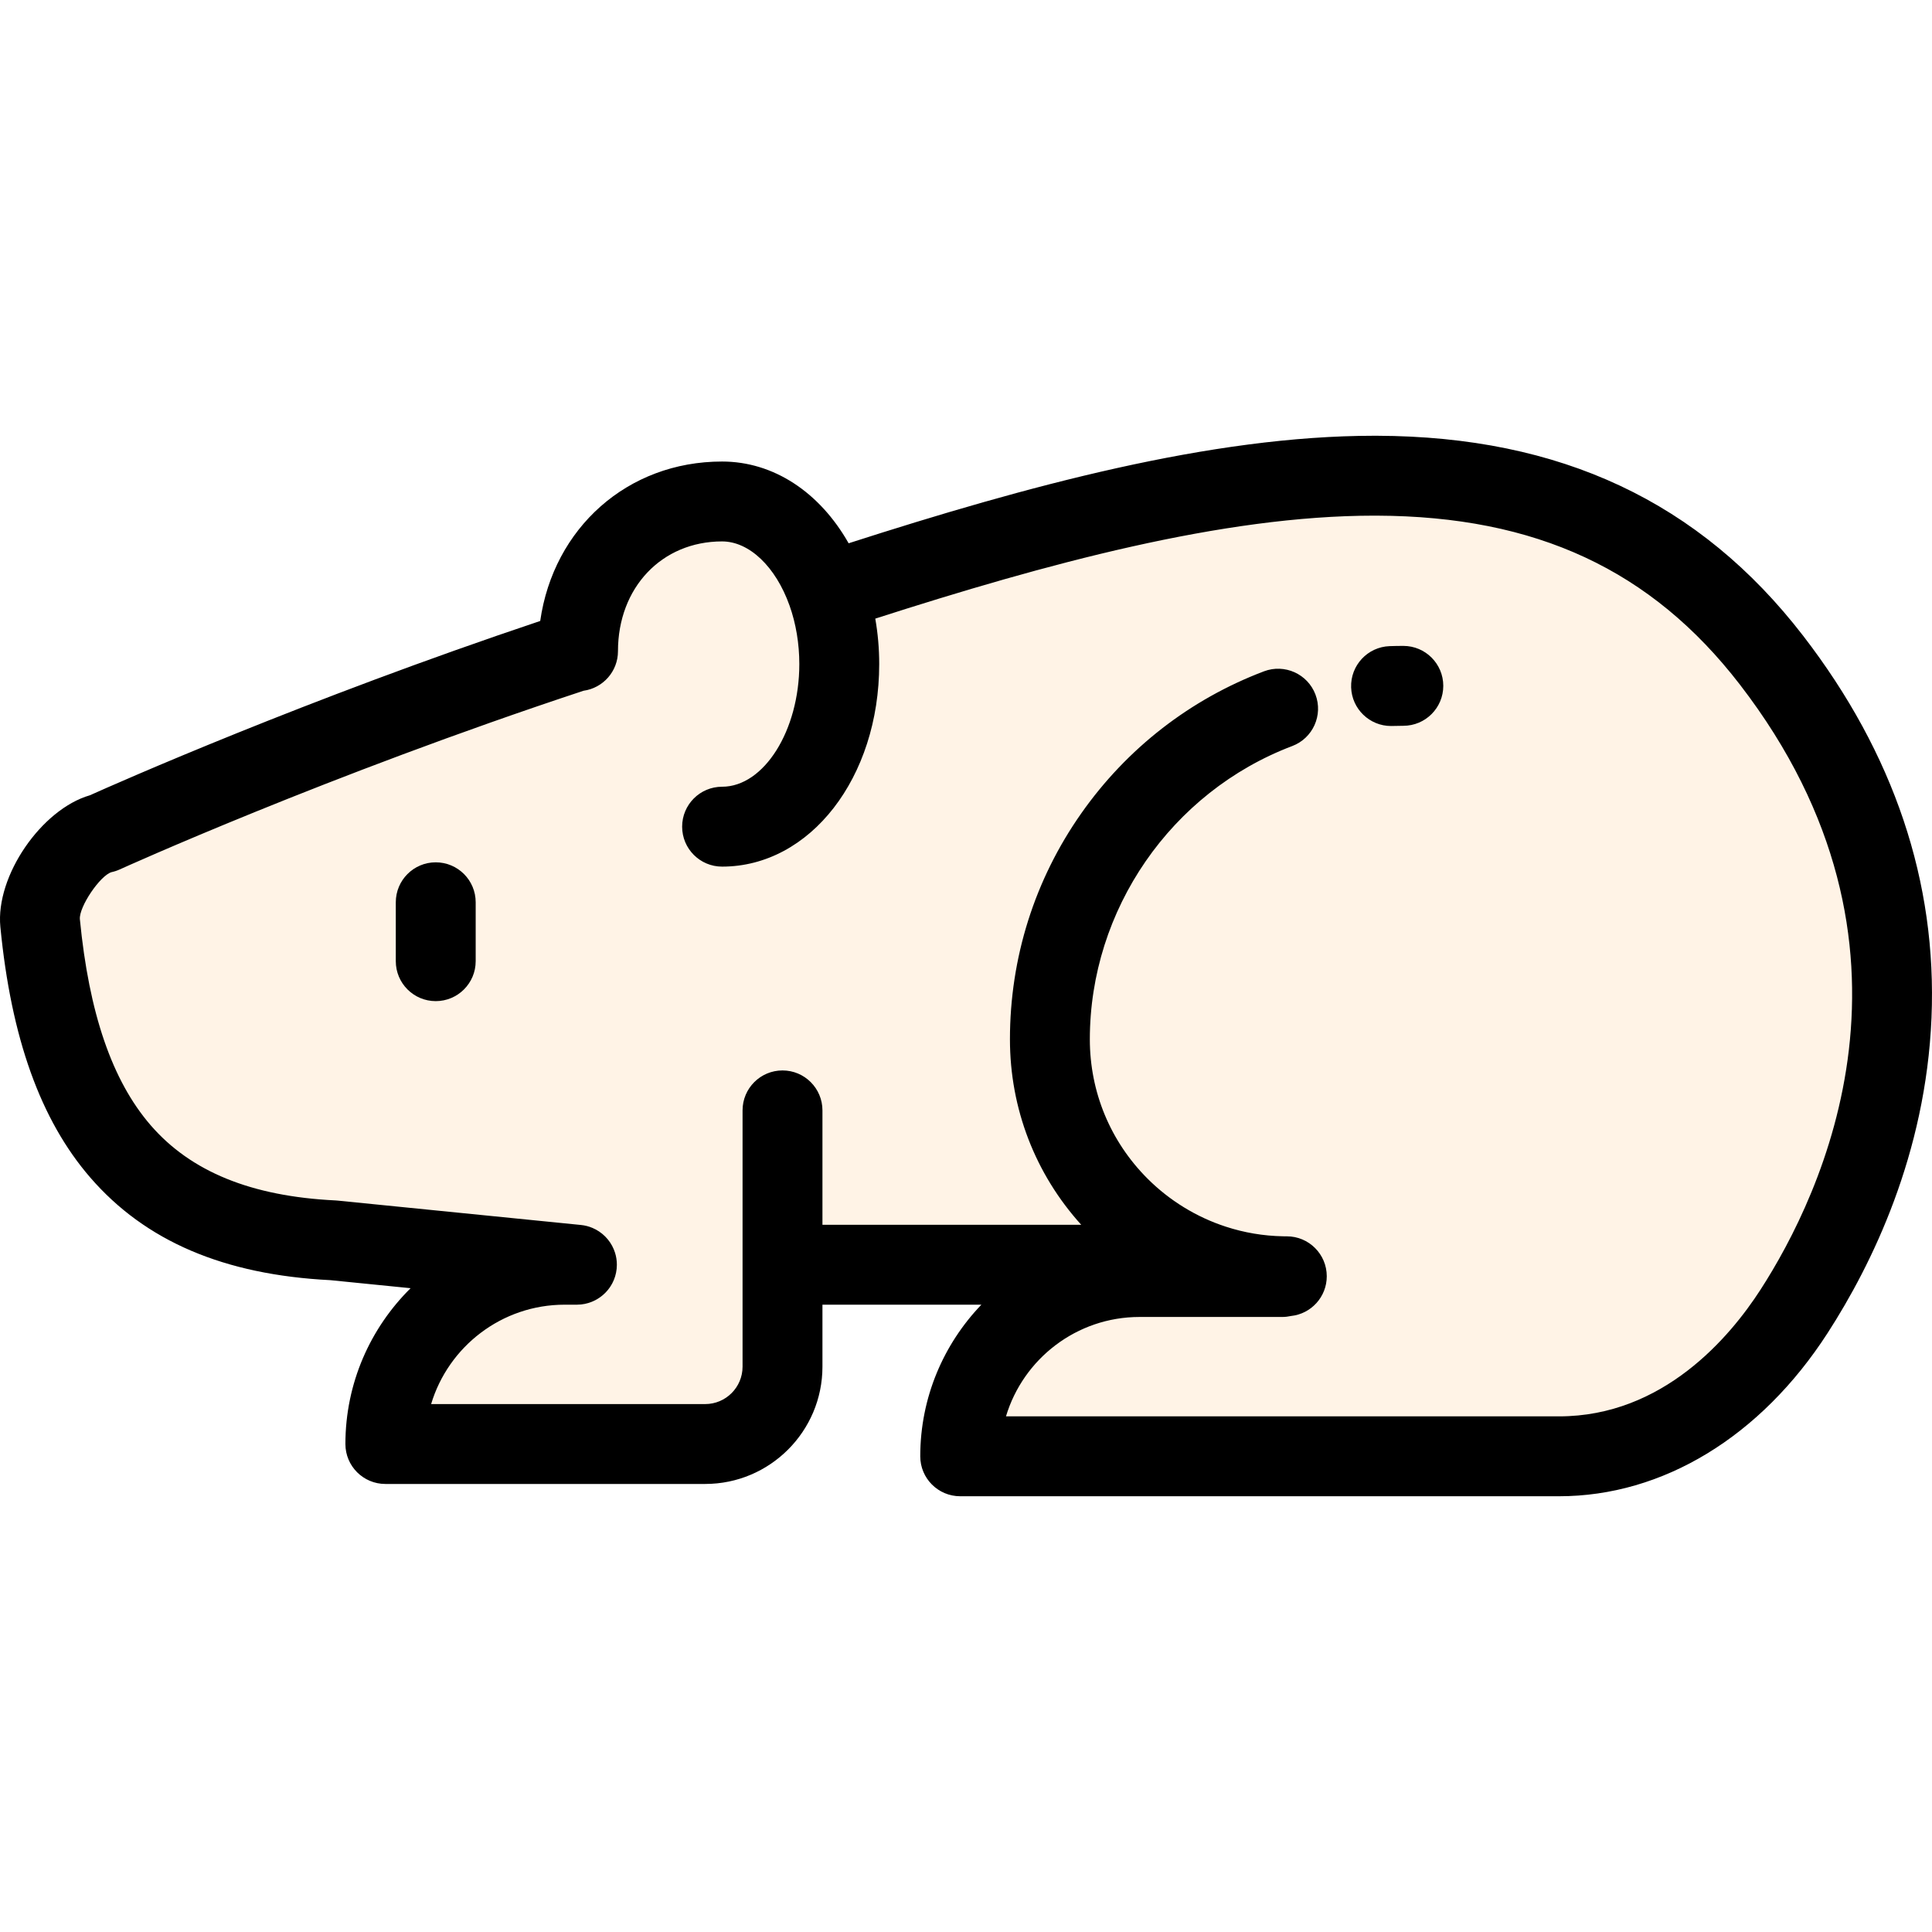
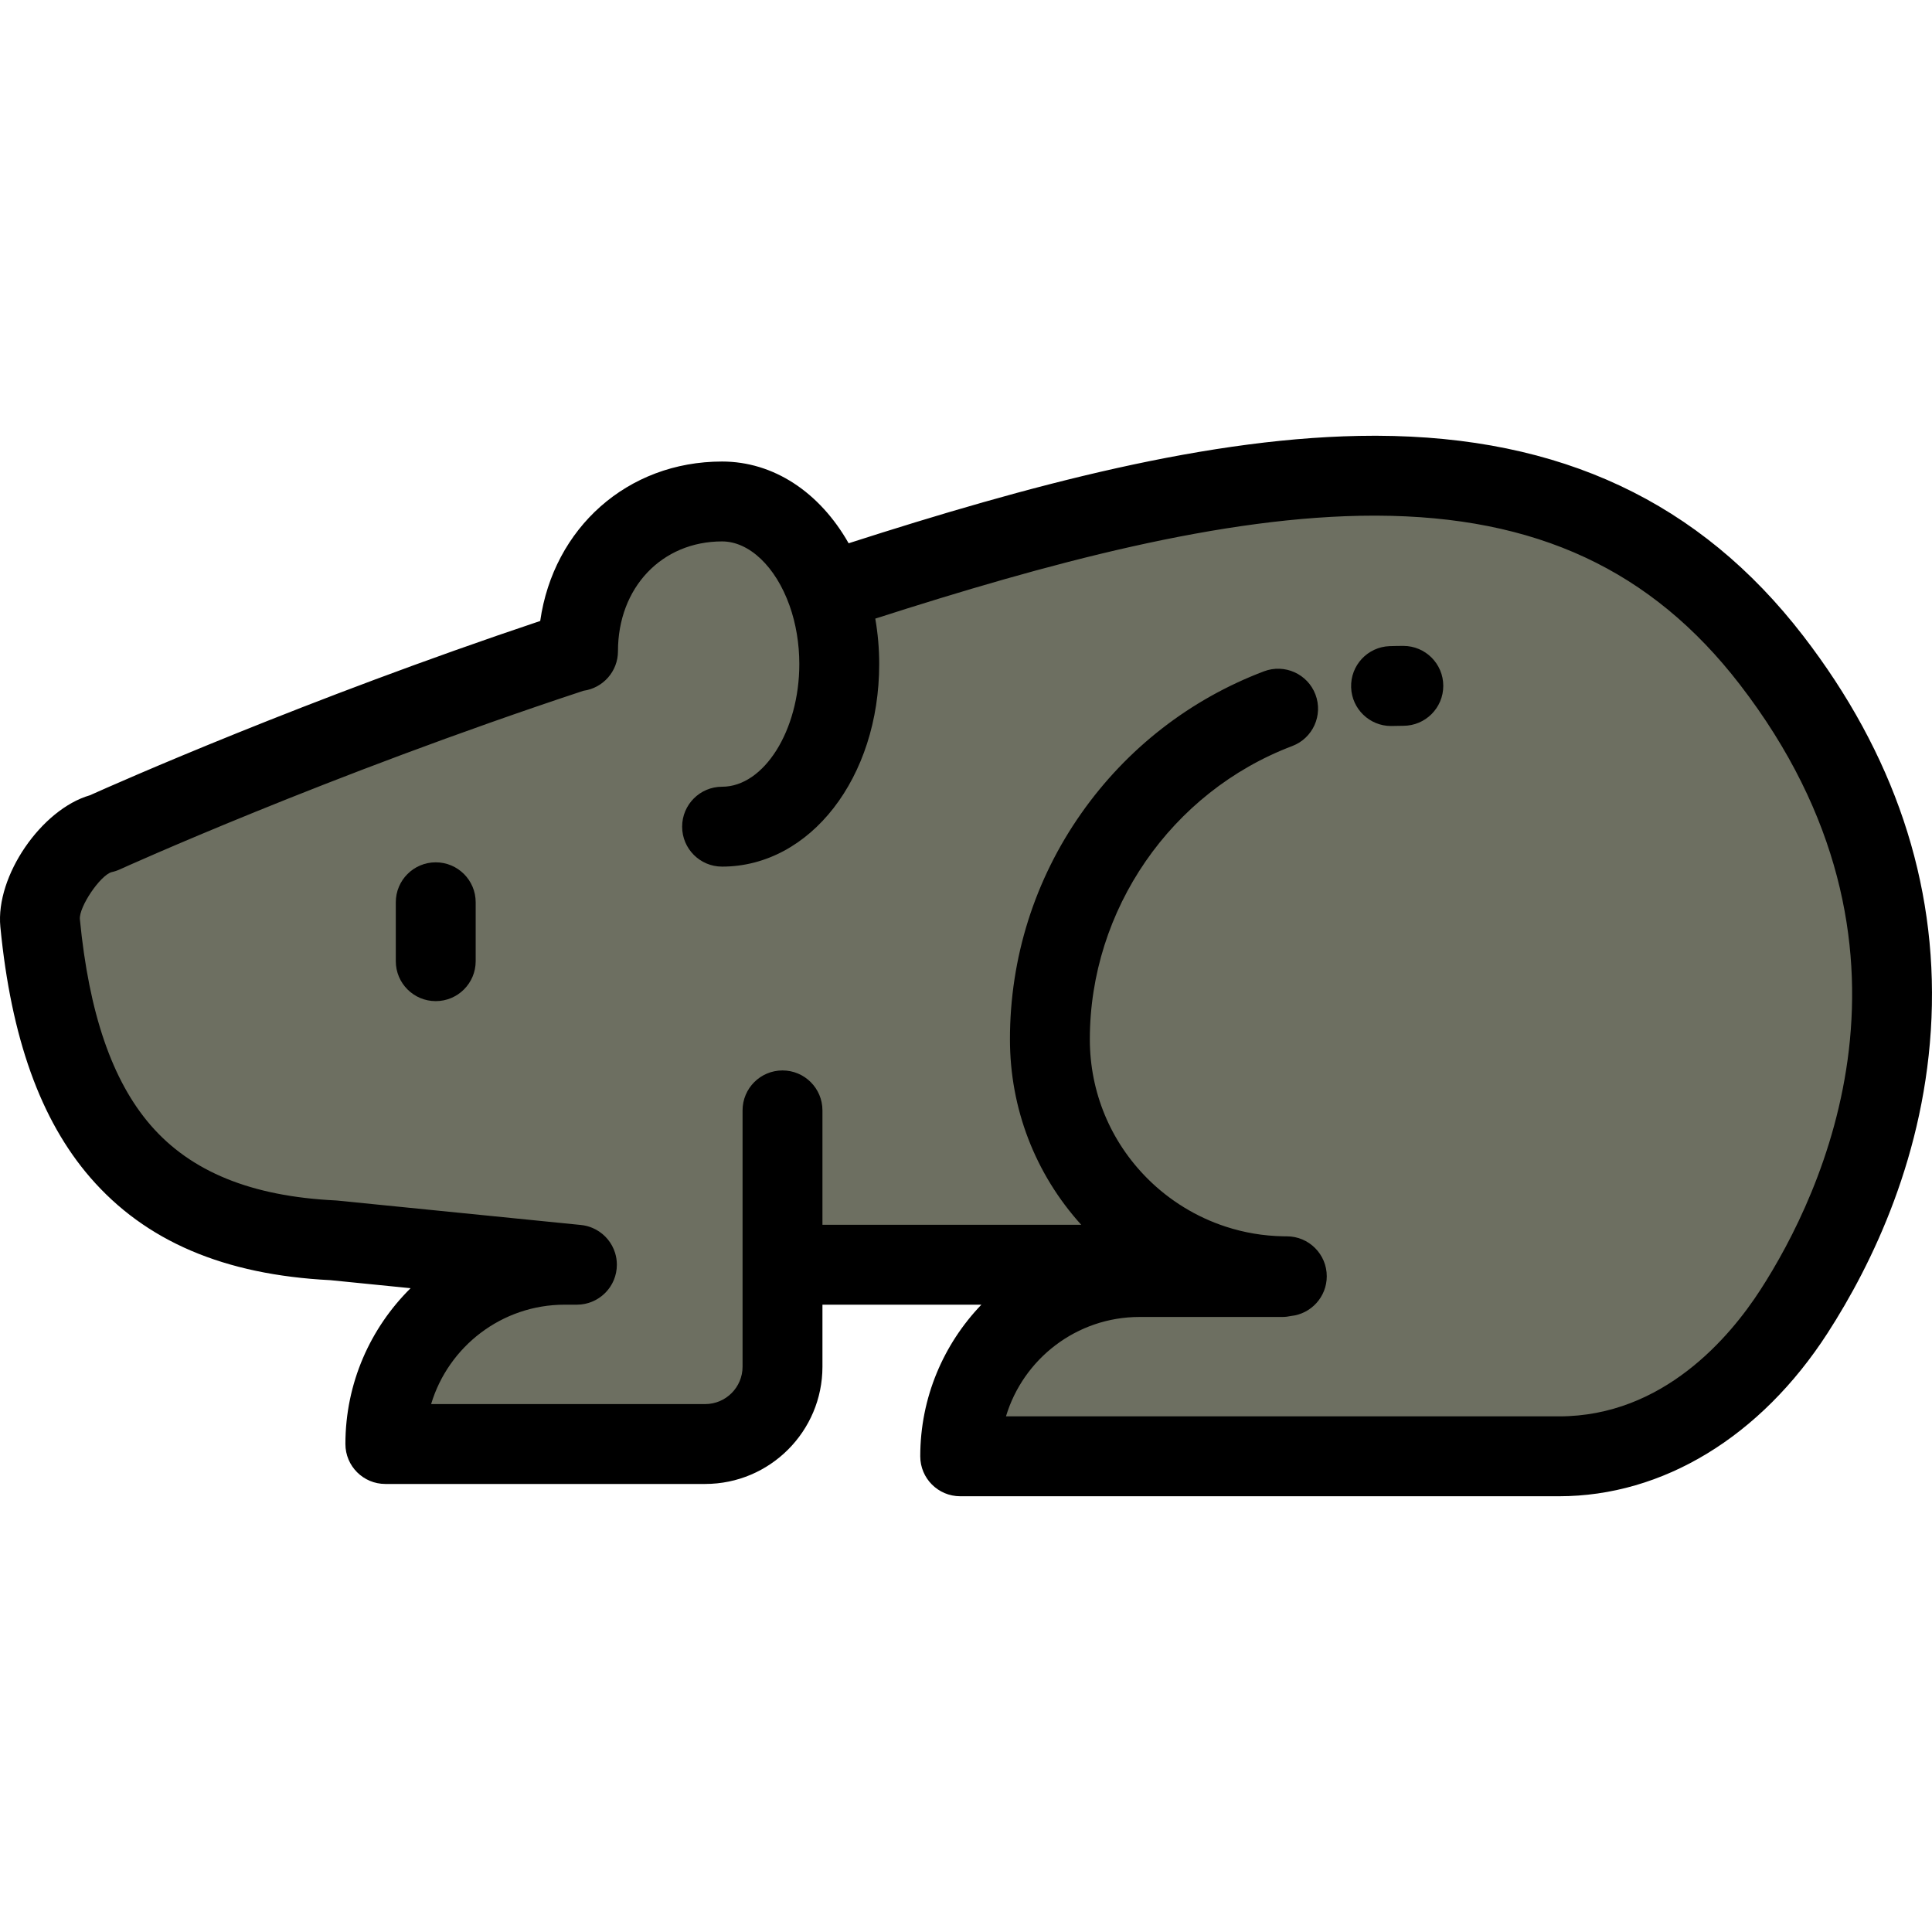
- <svg xmlns="http://www.w3.org/2000/svg" version="1.1" id="Layer_1" x="0px" y="0px" viewBox="0 0 512.001 512.001" style="enable-background:new 0 0 512.001 512.001;" xml:space="preserve">
-   <path style="fill:#FFF3E6;" d="M219.217,156.945c109.223-35.752,195.839-52.597,250.263,18.016  c49.376,64.065,33.468,129.97,5.974,172.552c-14.291,22.152-35.94,38.423-62.296,38.423H254.465  c0-26.24,21.273-47.513,47.525-47.513h37.838v-0.211c-6.361-0.117-12.488-1.183-18.25-3.069l-0.012,0.023H207.374v27.025  c0,11.316-9.172,20.488-20.488,20.488h-33.995h-50.77c0-26.24,21.285-47.513,47.525-47.513h3.244L88.357,328.7  c-25.959-1.265-44.127-9.348-56.451-23.593c-12.312-14.245-18.766-34.627-21.273-60.504c-0.82-8.423,8.446-22.07,16.716-23.827  c0,0,55.116-25.103,125.249-48.192h0.585c0-23.792,17.244-39.688,38.177-39.688C203.59,132.896,214.156,142.701,219.217,156.945z" />
-   <path d="M23.9,312.033c14.614,16.892,35.441,25.8,63.666,27.226l21.248,2.129c-10.661,10.538-17.279,25.154-17.279,41.292  c0,5.846,4.74,10.585,10.585,10.585h50.77h33.995c17.135,0,31.072-13.939,31.072-31.073v-16.439h42.122  c-10.022,10.445-16.202,24.602-16.202,40.184c0,5.846,4.74,10.585,10.585,10.585h158.694c27.502,0,53.451-15.771,71.19-43.267  c11.724-18.159,26.017-47.39,27.522-83.52c1.498-35.954-9.944-70.014-34.005-101.235c-27.368-35.507-64.307-52.85-112.93-53.019  c-0.245,0-0.483-0.001-0.728-0.001c-43.223,0-92.174,13.335-139.307,28.492c-7.698-13.57-19.929-21.662-33.541-21.662  c-25.138,0-44.684,17.675-48.195,42.253c-62.322,20.877-112.253,43.013-119.343,46.194c-12.828,3.715-25.037,21.383-23.724,34.868  C2.95,275.08,10.735,296.801,23.9,312.033z M29.549,231.13c0.754-0.16,1.487-0.402,2.187-0.721  c0.543-0.247,54.714-24.82,122.906-47.353c5.153-0.712,9.126-5.123,9.126-10.473c0-16.864,11.604-29.102,27.591-29.102  c7.193,0,14.212,6.676,17.888,17.025c1.688,4.73,2.581,10.08,2.581,15.476c0,17.623-9.373,32.511-20.47,32.511  c-5.845,0-10.585,4.739-10.585,10.585s4.74,10.585,10.585,10.585c23.35,0,41.641-23.58,41.641-53.682  c0-4.107-0.355-8.129-1.042-12.04c45.29-14.548,92.039-27.29,132.244-27.29c0.218,0,0.439,0,0.658,0.001  c42.226,0.147,72.805,14.374,96.234,44.772c53.529,69.456,21.655,135.274,5.463,160.351c-8.09,12.539-25.784,33.576-53.401,33.576  H266.596c4.563-15.22,18.703-26.342,35.393-26.342h37.838c0.79,0,1.556-0.093,2.297-0.257c5.328-0.551,9.483-5.053,9.483-10.527  c0-5.846-4.74-10.585-10.585-10.585c-0.296-0.001-0.596,0.001-0.893-0.007c-0.035-0.001-0.071-0.001-0.107-0.002  c-5.185-0.095-10.284-0.952-15.177-2.553c-7.758-2.519-14.929-6.921-20.736-12.728c-9.86-9.86-15.291-22.974-15.291-36.924  c0-34.325,21.558-65.559,53.645-77.719c5.466-2.073,8.22-8.184,6.147-13.65c-2.072-5.467-8.185-8.219-13.65-6.147  c-19.58,7.421-36.317,20.432-48.405,37.628c-12.37,17.598-18.908,38.308-18.908,59.888c0,18.342,6.683,35.654,18.892,49.158h-68.582  V305.66v-11.398c0-5.846-4.74-10.585-10.585-10.585c-5.845,0-10.585,4.739-10.585,10.585v11.398v56.533  c0,5.46-4.442,9.903-9.902,9.903H152.89h-38.638c4.563-15.22,18.703-26.342,35.393-26.342h3.237c0.006,0,0.014,0.001,0.02,0.001  c0.355,0,0.705-0.02,1.051-0.055c0.062-0.006,0.123-0.019,0.184-0.026c0.277-0.033,0.554-0.072,0.826-0.126  c0.116-0.023,0.23-0.055,0.344-0.083c0.211-0.05,0.421-0.099,0.628-0.161c0.139-0.041,0.273-0.092,0.41-0.139  c0.177-0.061,0.354-0.122,0.526-0.193c0.145-0.059,0.287-0.125,0.429-0.191c0.158-0.073,0.314-0.146,0.469-0.225  c0.143-0.074,0.281-0.153,0.419-0.234c0.147-0.086,0.293-0.173,0.436-0.266c0.132-0.086,0.263-0.175,0.392-0.267  c0.142-0.101,0.282-0.204,0.418-0.312c0.12-0.094,0.237-0.191,0.352-0.289c0.138-0.119,0.271-0.241,0.403-0.366  c0.105-0.099,0.207-0.2,0.308-0.304c0.132-0.138,0.259-0.279,0.385-0.423c0.09-0.104,0.179-0.205,0.265-0.312  c0.124-0.155,0.241-0.315,0.357-0.477c0.076-0.107,0.155-0.213,0.227-0.323c0.111-0.168,0.214-0.343,0.315-0.519  c0.066-0.113,0.134-0.224,0.196-0.341c0.093-0.176,0.177-0.358,0.259-0.54c0.057-0.125,0.119-0.248,0.171-0.375  c0.072-0.174,0.132-0.354,0.195-0.532c0.051-0.143,0.106-0.283,0.149-0.429c0.051-0.166,0.088-0.338,0.13-0.508  c0.041-0.163,0.088-0.324,0.121-0.489c0.035-0.175,0.055-0.355,0.081-0.534c0.024-0.164,0.056-0.325,0.073-0.491  c0-0.002,0.001-0.004,0.001-0.006c0.019-0.193,0.019-0.382,0.029-0.573c0.007-0.161,0.024-0.32,0.024-0.483c0-0.002,0-0.003,0-0.005  c0.001-1.084-0.164-2.137-0.473-3.132c-0.061-0.198-0.139-0.388-0.212-0.581c-0.048-0.127-0.087-0.257-0.14-0.382  c-0.098-0.235-0.213-0.46-0.328-0.686c-0.039-0.077-0.072-0.159-0.113-0.235c-0.116-0.216-0.248-0.421-0.378-0.628  c-0.052-0.082-0.096-0.167-0.15-0.247c-0.119-0.177-0.251-0.344-0.38-0.512c-0.077-0.102-0.148-0.209-0.23-0.307  c-0.11-0.133-0.231-0.256-0.346-0.384c-0.113-0.125-0.22-0.254-0.34-0.374c-0.092-0.092-0.193-0.175-0.288-0.264  c-0.155-0.144-0.305-0.29-0.468-0.424c-0.073-0.06-0.152-0.113-0.228-0.171c-0.193-0.151-0.385-0.303-0.59-0.441  c-0.07-0.048-0.146-0.087-0.218-0.133c-0.215-0.138-0.43-0.275-0.654-0.398c-0.119-0.065-0.243-0.116-0.364-0.176  c-0.185-0.092-0.367-0.188-0.559-0.269c-0.959-0.406-1.989-0.675-3.068-0.782c-0.002,0-0.004-0.001-0.005-0.001l-64.534-6.467  c-0.18-0.018-0.36-0.032-0.541-0.04c-22.273-1.085-38.288-7.609-48.957-19.941c-10.197-11.798-16.329-29.659-18.746-54.603  C20.924,240.309,26.517,232.039,29.549,231.13z" />
-   <path d="M115.476,265.31c5.845,0,10.585-4.739,10.585-10.585V239.11c0-5.846-4.74-10.585-10.585-10.585  c-5.845,0-10.585,4.739-10.585,10.585v15.615C104.89,260.571,109.63,265.31,115.476,265.31z" />
-   <path d="M368.638,192.397c0.122,0,0.247-0.002,0.37-0.006c0.96-0.033,1.924-0.05,2.892-0.05c5.845,0,10.585-4.739,10.585-10.585  s-4.74-10.585-10.585-10.585c-1.212,0-2.418,0.021-3.62,0.062c-5.843,0.201-10.416,5.1-10.215,10.943  C358.262,187.894,362.96,192.397,368.638,192.397z" />
-   <g>
- </g>
-   <g>
- </g>
-   <g>
- </g>
-   <g>
- </g>
-   <g>
- </g>
-   <g>
- </g>
-   <g>
- </g>
-   <g>
- </g>
-   <g>
- </g>
-   <g>
- </g>
-   <g>
- </g>
-   <g>
- </g>
-   <g>
- </g>
-   <g>
- </g>
-   <g>
- </g>
+ <svg xmlns="http://www.w3.org/2000/svg" version="1.1" id="Layer_1" x="0px" y="0px" viewBox="0 0 512.001 512.001" style="enable-background:new 0 0 512.001 512.001;zoom: 1;" xml:space="preserve" visibility="visible">
+   <path d="M219.217,156.945 c109.223,-35.752 195.839,-52.597 250.263,18.016 c49.376,64.065 33.468,129.97 5.974,172.552 c-14.291,22.152 -35.94,38.423 -62.296,38.423 H254.465 c0,-26.24 21.273,-47.513 47.525,-47.513 h37.838 v-0.211 c-6.361,-0.117 -12.488,-1.183 -18.25,-3.069 l-0.012,0.023 H207.374 v27.025 c0,11.316 -9.172,20.488 -20.488,20.488 h-33.995 h-50.77 c0,-26.24 21.285,-47.513 47.525,-47.513 h3.244 L88.357,328.7 c-25.959,-1.265 -44.127,-9.348 -56.451,-23.593 c-12.312,-14.245 -18.766,-34.627 -21.273,-60.504 c-0.82,-8.423 8.446,-22.07 16.716,-23.827 c0,0 55.116,-25.103 125.249,-48.192 h0.585 c0,-23.792 17.244,-39.688 38.177,-39.688 C203.59,132.896 214.156,142.701 219.217,156.945  z " visibility="visible" style="fill:#6D6F61; " />
+   <path d="M23.9,312.033 c14.614,16.892 35.441,25.8 63.666,27.226 l21.248,2.129 c-10.661,10.538 -17.279,25.154 -17.279,41.292 c0,5.846 4.74,10.585 10.585,10.585 h50.77 h33.995 c17.135,0 31.072,-13.939 31.072,-31.073 v-16.439 h42.122 c-10.022,10.445 -16.202,24.602 -16.202,40.184 c0,5.846 4.74,10.585 10.585,10.585 h158.694 c27.502,0 53.451,-15.771 71.19,-43.267 c11.724,-18.159 26.017,-47.39 27.522,-83.52 c1.498,-35.954 -9.944,-70.014 -34.005,-101.235 c-27.368,-35.507 -64.307,-52.85 -112.93,-53.019 c-0.245,0 -0.483,-0.001 -0.728,-0.001 c-43.223,0 -92.174,13.335 -139.307,28.492 c-7.698,-13.57 -19.929,-21.662 -33.541,-21.662 c-25.138,0 -44.684,17.675 -48.195,42.253 c-62.322,20.877 -112.253,43.013 -119.343,46.194 c-12.828,3.715 -25.037,21.383 -23.724,34.868 C2.95,275.08 10.735,296.801 23.9,312.033  z M29.549,231.13 c0.754,-0.16 1.487,-0.402 2.187,-0.721 c0.543,-0.247 54.714,-24.82 122.906,-47.353 c5.153,-0.712 9.126,-5.123 9.126,-10.473 c0,-16.864 11.604,-29.102 27.591,-29.102 c7.193,0 14.212,6.676 17.888,17.025 c1.688,4.73 2.581,10.08 2.581,15.476 c0,17.623 -9.373,32.511 -20.47,32.511 c-5.845,0 -10.585,4.739 -10.585,10.585 s4.74,10.585 10.585,10.585 c23.35,0 41.641,-23.58 41.641,-53.682 c0,-4.107 -0.355,-8.129 -1.042,-12.04 c45.29,-14.548 92.039,-27.29 132.244,-27.29 c0.218,0 0.439,0 0.658,0.001 c42.226,0.147 72.805,14.374 96.234,44.772 c53.529,69.456 21.655,135.274 5.463,160.351 c-8.09,12.539 -25.784,33.576 -53.401,33.576 H266.596 c4.563,-15.22 18.703,-26.342 35.393,-26.342 h37.838 c0.79,0 1.556,-0.093 2.297,-0.257 c5.328,-0.551 9.483,-5.053 9.483,-10.527 c0,-5.846 -4.74,-10.585 -10.585,-10.585 c-0.296,-0.001 -0.596,0.001 -0.893,-0.007 c-0.035,-0.001 -0.071,-0.001 -0.107,-0.002 c-5.185,-0.095 -10.284,-0.952 -15.177,-2.553 c-7.758,-2.519 -14.929,-6.921 -20.736,-12.728 c-9.86,-9.86 -15.291,-22.974 -15.291,-36.924 c0,-34.325 21.558,-65.559 53.645,-77.719 c5.466,-2.073 8.22,-8.184 6.147,-13.65 c-2.072,-5.467 -8.185,-8.219 -13.65,-6.147 c-19.58,7.421 -36.317,20.432 -48.405,37.628 c-12.37,17.598 -18.908,38.308 -18.908,59.888 c0,18.342 6.683,35.654 18.892,49.158 h-68.582 V305.66 v-11.398 c0,-5.846 -4.74,-10.585 -10.585,-10.585 c-5.845,0 -10.585,4.739 -10.585,10.585 v11.398 v56.533 c0,5.46 -4.442,9.903 -9.902,9.903 H152.89 h-38.638 c4.563,-15.22 18.703,-26.342 35.393,-26.342 h3.237 c0.006,0 0.014,0.001 0.02,0.001 c0.355,0 0.705,-0.02 1.051,-0.055 c0.062,-0.006 0.123,-0.019 0.184,-0.026 c0.277,-0.033 0.554,-0.072 0.826,-0.126 c0.116,-0.023 0.23,-0.055 0.344,-0.083 c0.211,-0.05 0.421,-0.099 0.628,-0.161 c0.139,-0.041 0.273,-0.092 0.41,-0.139 c0.177,-0.061 0.354,-0.122 0.526,-0.193 c0.145,-0.059 0.287,-0.125 0.429,-0.191 c0.158,-0.073 0.314,-0.146 0.469,-0.225 c0.143,-0.074 0.281,-0.153 0.419,-0.234 c0.147,-0.086 0.293,-0.173 0.436,-0.266 c0.132,-0.086 0.263,-0.175 0.392,-0.267 c0.142,-0.101 0.282,-0.204 0.418,-0.312 c0.12,-0.094 0.237,-0.191 0.352,-0.289 c0.138,-0.119 0.271,-0.241 0.403,-0.366 c0.105,-0.099 0.207,-0.2 0.308,-0.304 c0.132,-0.138 0.259,-0.279 0.385,-0.423 c0.09,-0.104 0.179,-0.205 0.265,-0.312 c0.124,-0.155 0.241,-0.315 0.357,-0.477 c0.076,-0.107 0.155,-0.213 0.227,-0.323 c0.111,-0.168 0.214,-0.343 0.315,-0.519 c0.066,-0.113 0.134,-0.224 0.196,-0.341 c0.093,-0.176 0.177,-0.358 0.259,-0.54 c0.057,-0.125 0.119,-0.248 0.171,-0.375 c0.072,-0.174 0.132,-0.354 0.195,-0.532 c0.051,-0.143 0.106,-0.283 0.149,-0.429 c0.051,-0.166 0.088,-0.338 0.13,-0.508 c0.041,-0.163 0.088,-0.324 0.121,-0.489 c0.035,-0.175 0.055,-0.355 0.081,-0.534 c0.024,-0.164 0.056,-0.325 0.073,-0.491 c0,-0.002 0.001,-0.004 0.001,-0.006 c0.019,-0.193 0.019,-0.382 0.029,-0.573 c0.007,-0.161 0.024,-0.32 0.024,-0.483 c0,-0.002 0,-0.003 0,-0.005 c0.001,-1.084 -0.164,-2.137 -0.473,-3.132 c-0.061,-0.198 -0.139,-0.388 -0.212,-0.581 c-0.048,-0.127 -0.087,-0.257 -0.14,-0.382 c-0.098,-0.235 -0.213,-0.46 -0.328,-0.686 c-0.039,-0.077 -0.072,-0.159 -0.113,-0.235 c-0.116,-0.216 -0.248,-0.421 -0.378,-0.628 c-0.052,-0.082 -0.096,-0.167 -0.15,-0.247 c-0.119,-0.177 -0.251,-0.344 -0.38,-0.512 c-0.077,-0.102 -0.148,-0.209 -0.23,-0.307 c-0.11,-0.133 -0.231,-0.256 -0.346,-0.384 c-0.113,-0.125 -0.22,-0.254 -0.34,-0.374 c-0.092,-0.092 -0.193,-0.175 -0.288,-0.264 c-0.155,-0.144 -0.305,-0.29 -0.468,-0.424 c-0.073,-0.06 -0.152,-0.113 -0.228,-0.171 c-0.193,-0.151 -0.385,-0.303 -0.59,-0.441 c-0.07,-0.048 -0.146,-0.087 -0.218,-0.133 c-0.215,-0.138 -0.43,-0.275 -0.654,-0.398 c-0.119,-0.065 -0.243,-0.116 -0.364,-0.176 c-0.185,-0.092 -0.367,-0.188 -0.559,-0.269 c-0.959,-0.406 -1.989,-0.675 -3.068,-0.782 c-0.002,0 -0.004,-0.001 -0.005,-0.001 l-64.534,-6.467 c-0.18,-0.018 -0.36,-0.032 -0.541,-0.04 c-22.273,-1.085 -38.288,-7.609 -48.957,-19.941 c-10.197,-11.798 -16.329,-29.659 -18.746,-54.603 C20.924,240.309 26.517,232.039 29.549,231.13  z " visibility="visible" />
+   <path d="M115.476,265.31c5.845,0,10.585-4.739,10.585-10.585V239.11c0-5.846-4.74-10.585-10.585-10.585 c-5.845,0-10.585,4.739-10.585,10.585v15.615C104.89,260.571,109.63,265.31,115.476,265.31z" />
+   <path d="M368.638,192.397c0.122,0,0.247-0.002,0.37-0.006c0.96-0.033,1.924-0.05,2.892-0.05c5.845,0,10.585-4.739,10.585-10.585 s-4.74-10.585-10.585-10.585c-1.212,0-2.418,0.021-3.62,0.062c-5.843,0.201-10.416,5.1-10.215,10.943 C358.262,187.894,362.96,192.397,368.638,192.397z" />
+   <g />
+   <g />
+   <g />
+   <g />
+   <g />
+   <g />
+   <g />
+   <g />
+   <g />
+   <g />
+   <g />
+   <g />
+   <g />
+   <g />
+   <g />
</svg>
